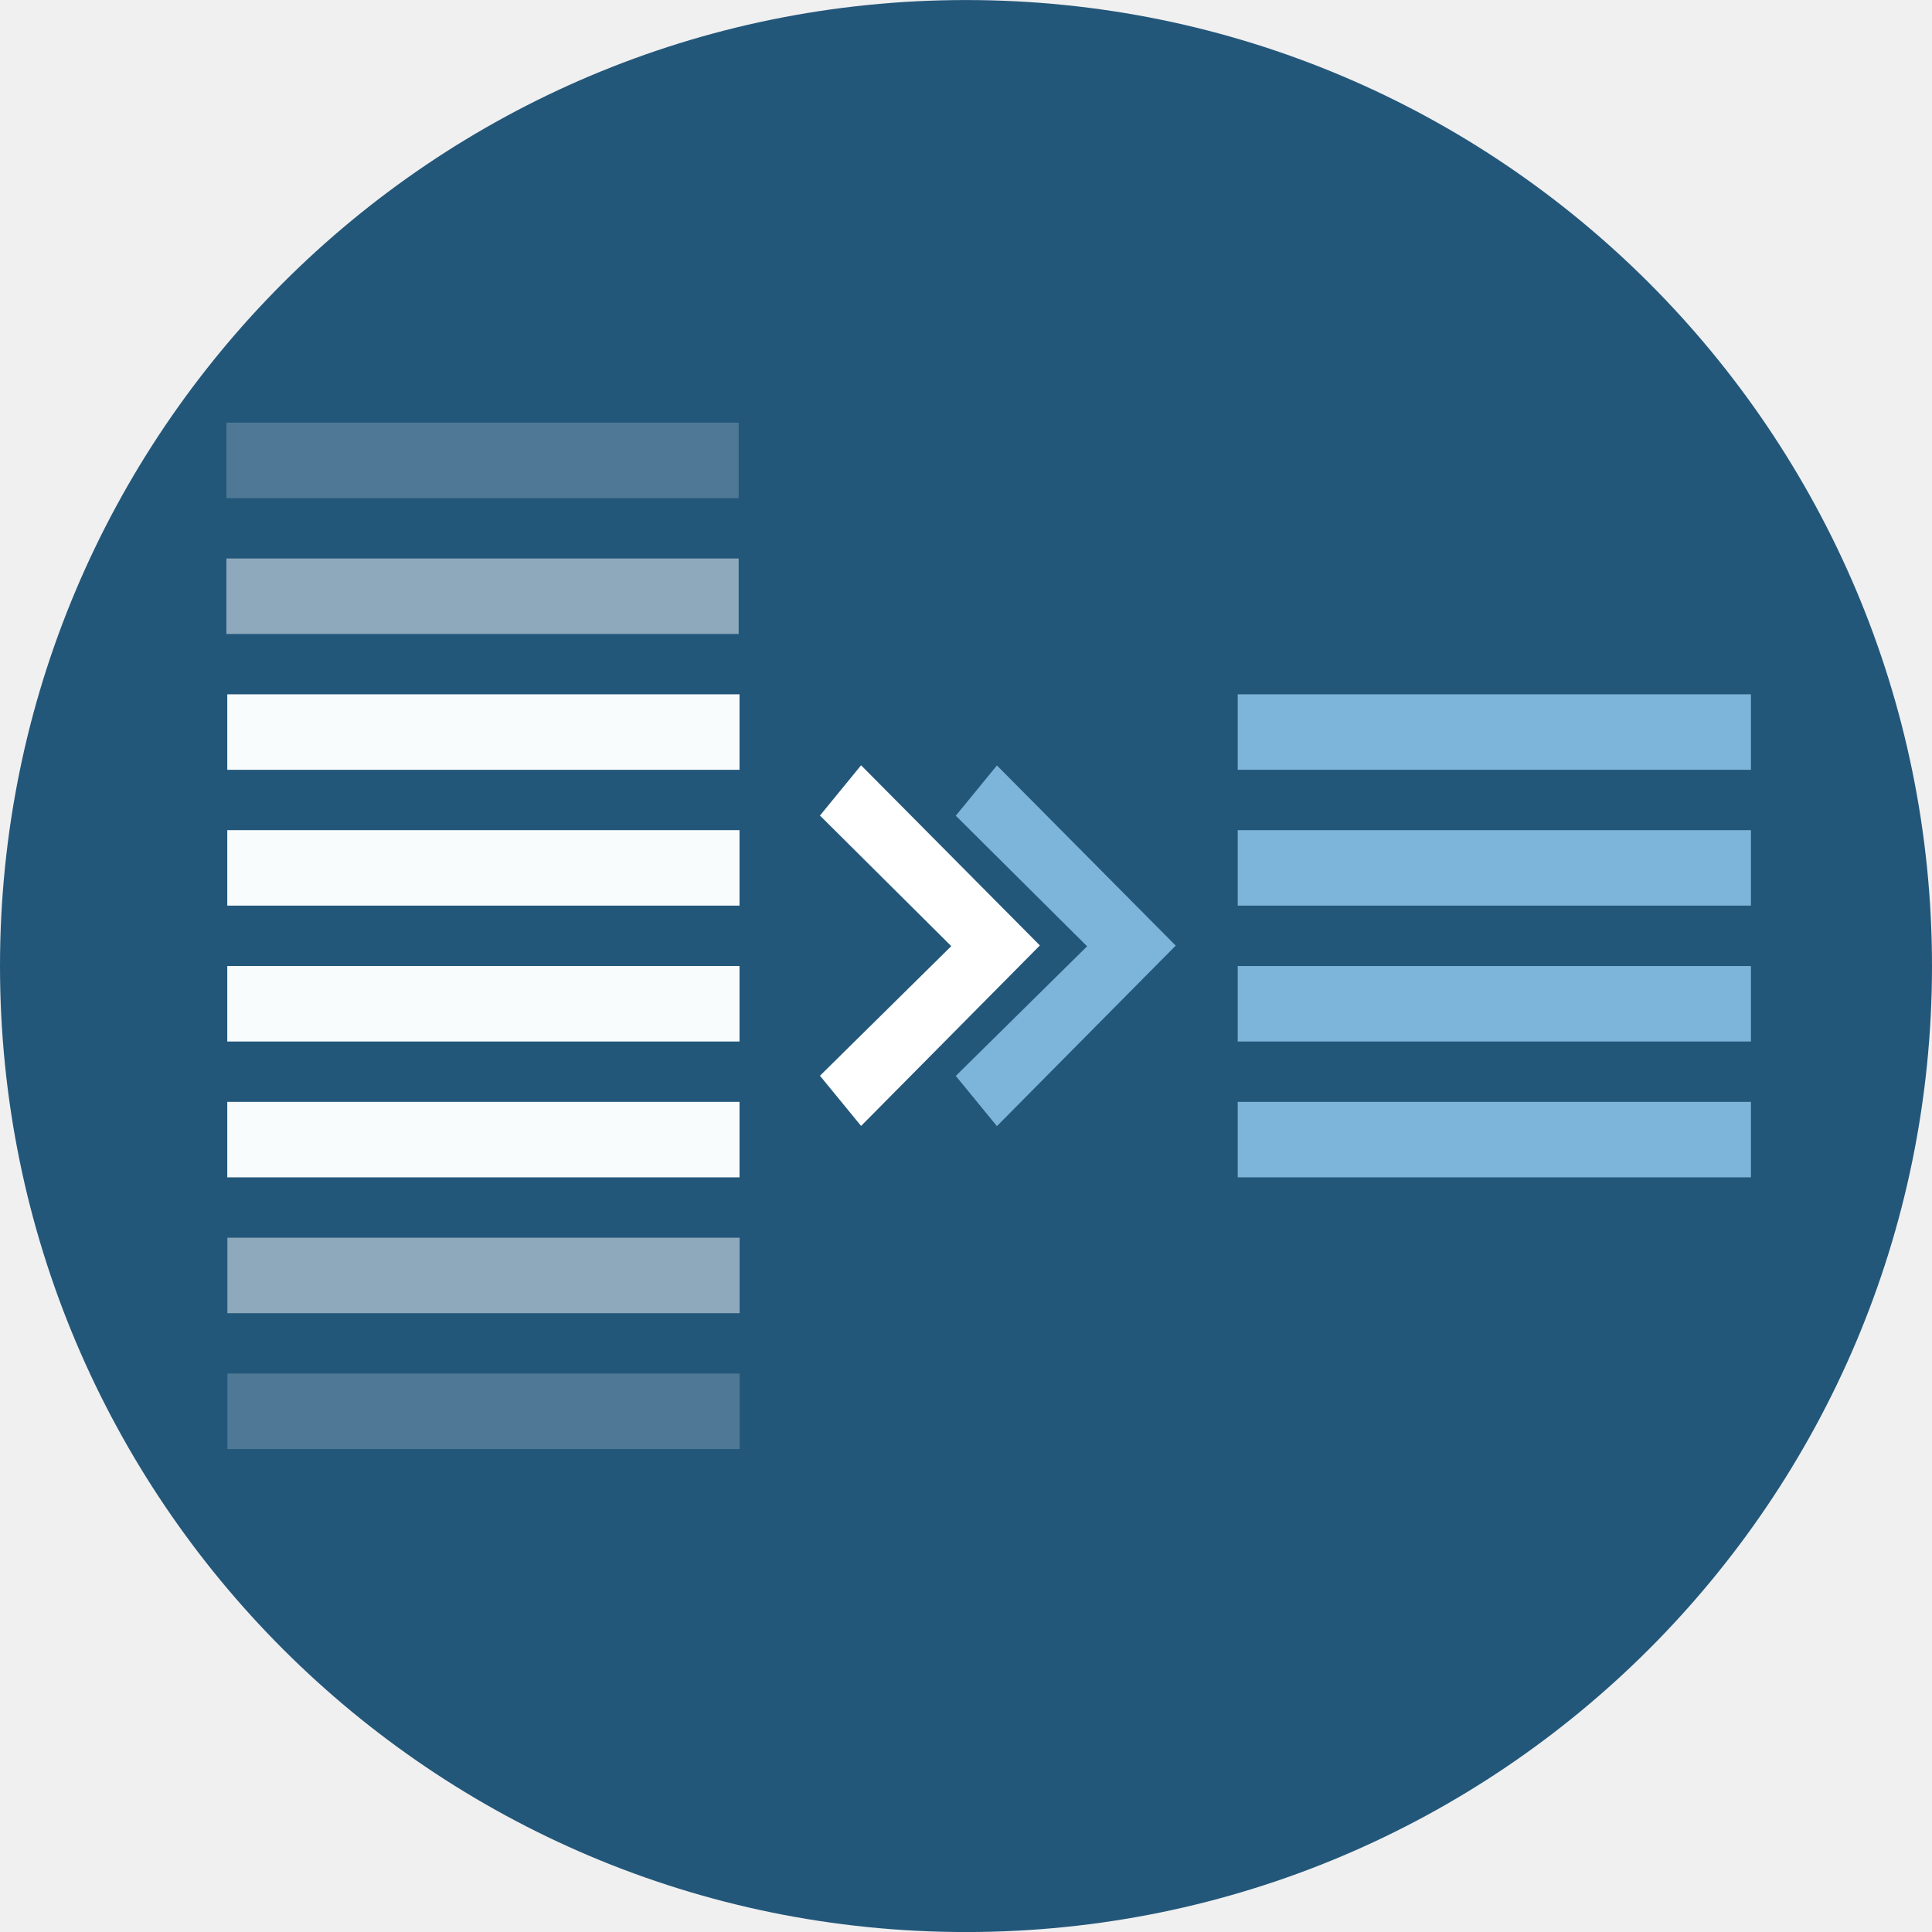
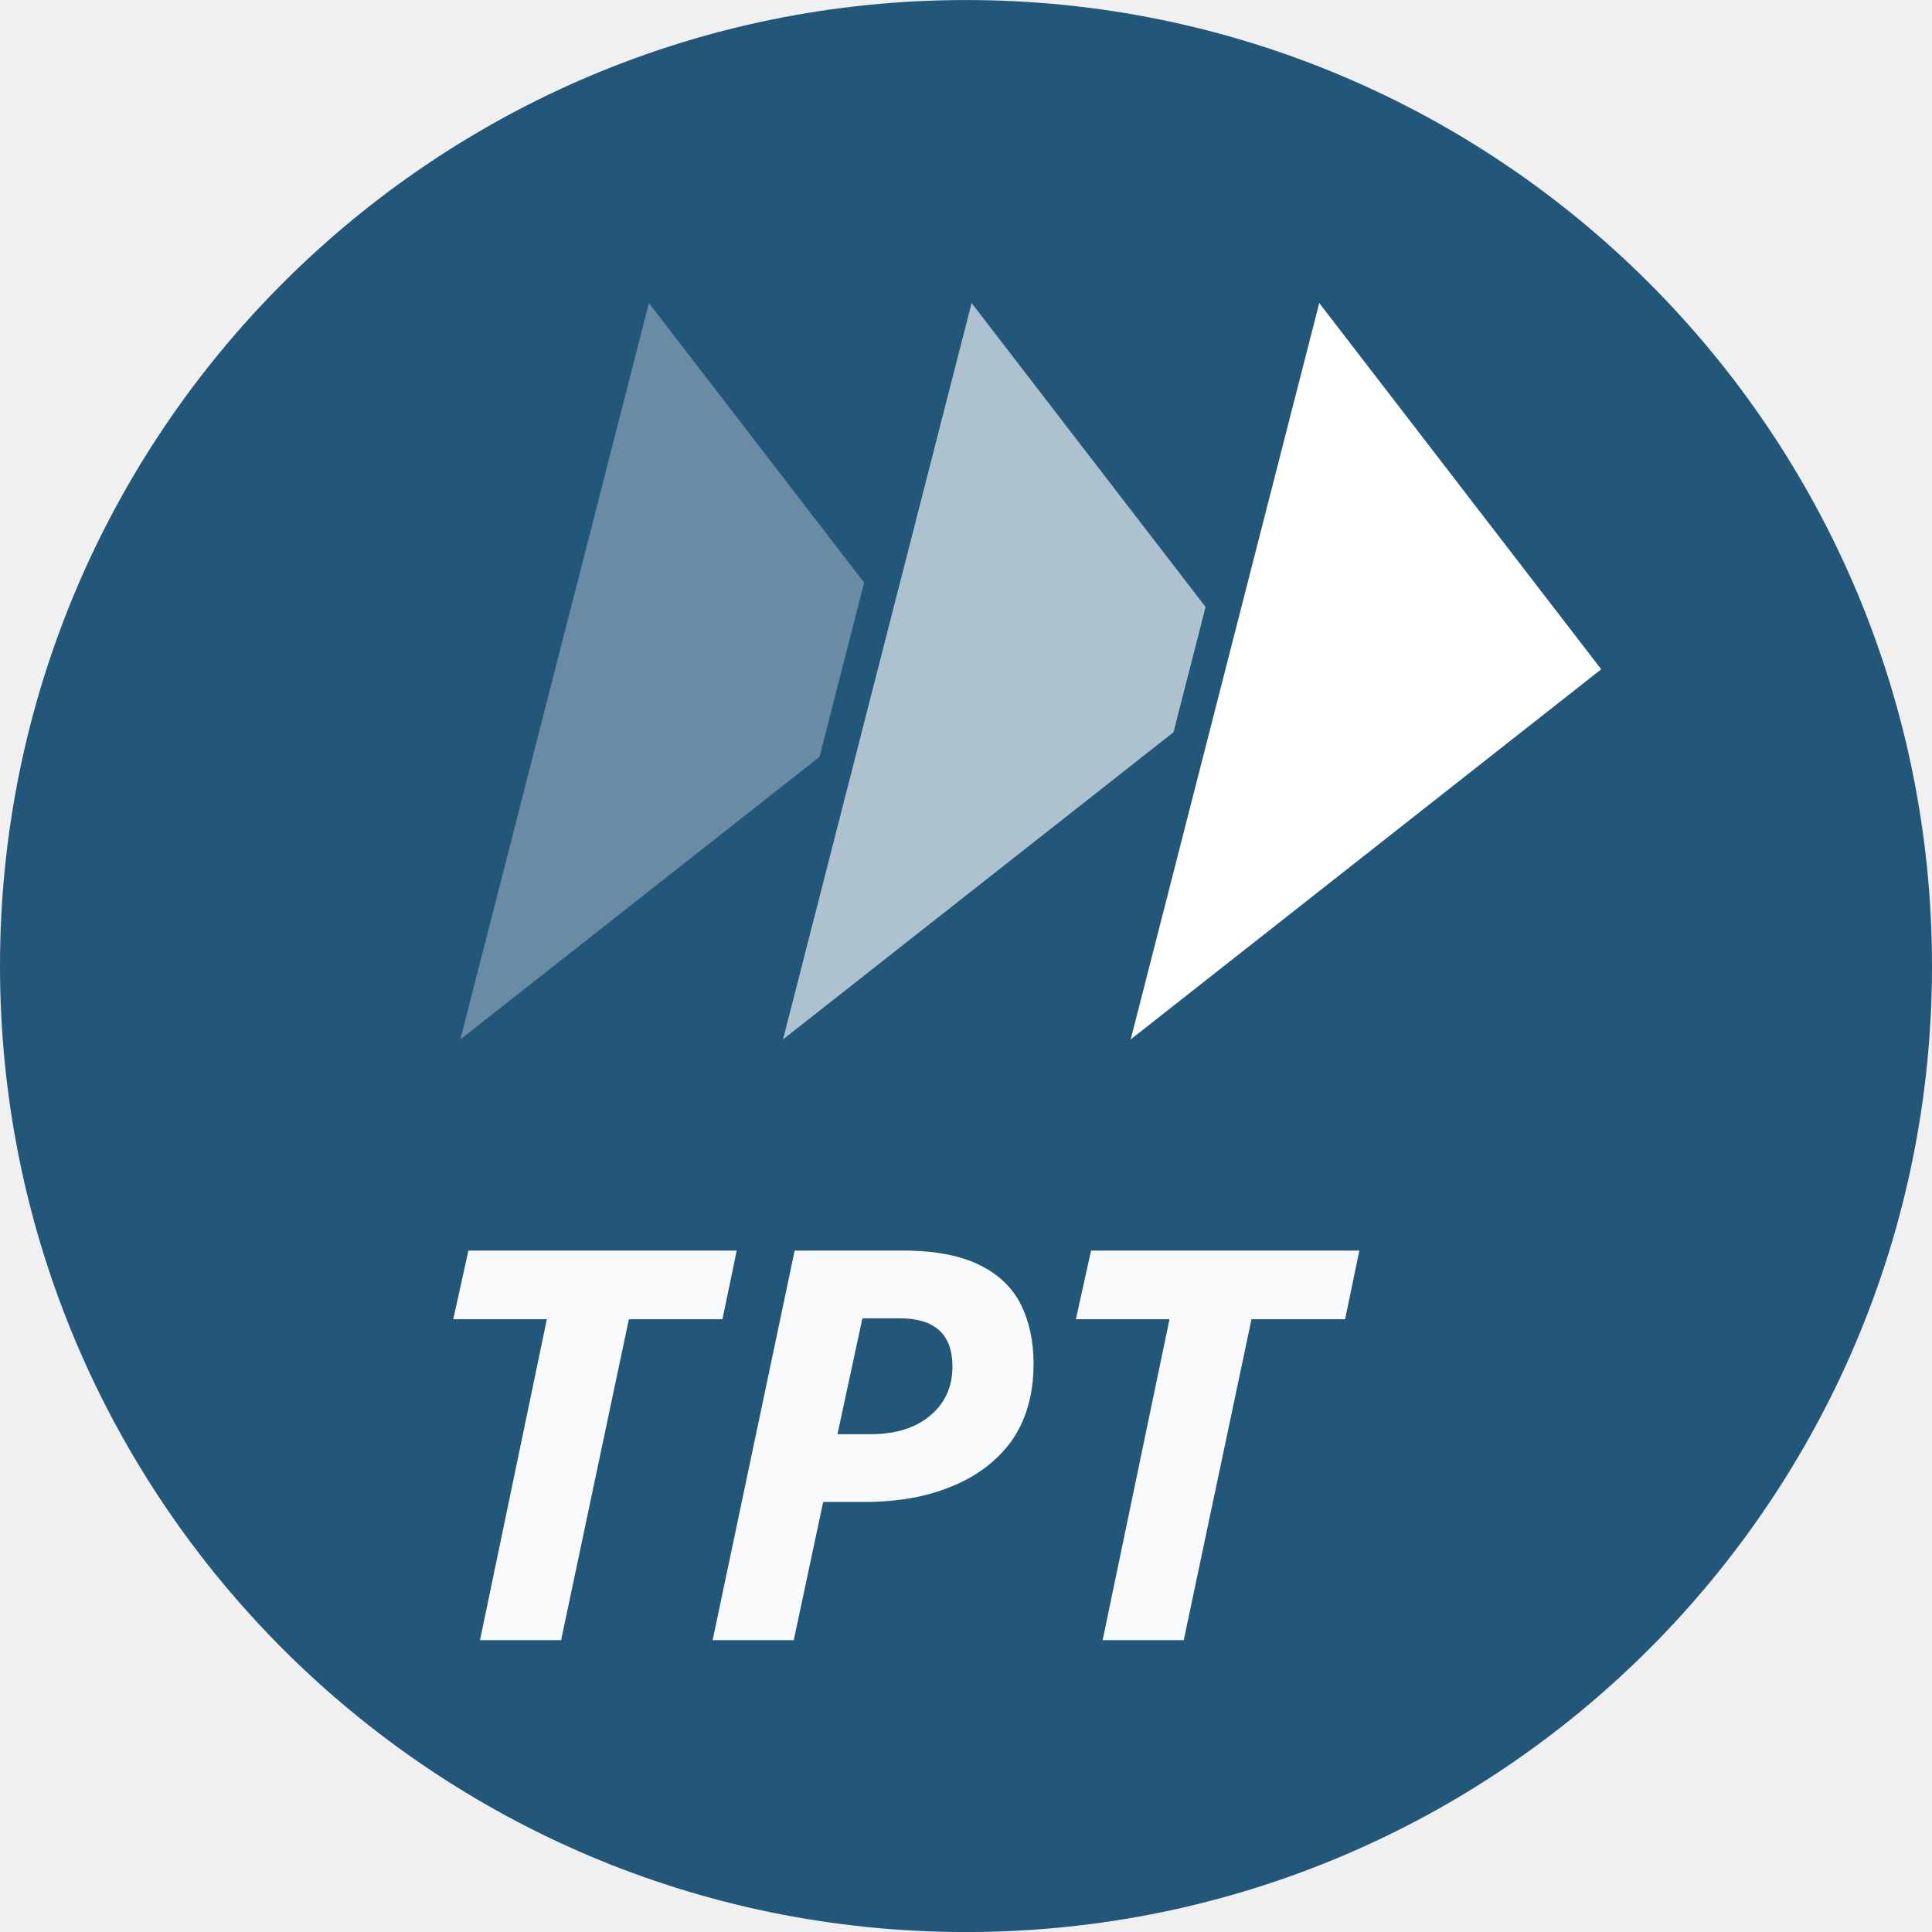
- <svg xmlns="http://www.w3.org/2000/svg" width="128" height="128" viewBox="0 0 33.866 33.866" version="1.1" id="svg8">
+ <svg xmlns="http://www.w3.org/2000/svg" id="svg8" version="1.1" viewBox="0 0 33.866 33.866" height="128" width="128">
  <defs id="defs2" />
-   <g id="layer1" transform="translate(0,-263.1333)">
-     <circle id="path3715" cx="16.933" cy="280.067" style="fill:#23577a;fill-opacity:1;stroke-width:0.342" r="16.933" />
-     <rect style="fill:#f9fcfd;fill-opacity:1;stroke-width:0.144" id="rect4524" width="8.979" height="1.323" x="3.984" y="275.304" />
-     <rect style="fill:#f9fcfd;fill-opacity:1;stroke-width:0.144" id="rect4524-5" width="8.979" height="1.323" x="3.984" y="277.685" />
-     <rect style="fill:#f9fcfd;fill-opacity:1;stroke-width:0.144" id="rect4524-5-7" width="8.979" height="1.323" x="3.984" y="280.067" />
-     <rect style="fill:#f9fcfd;fill-opacity:1;stroke-width:0.144" id="rect4524-5-5-1" width="8.979" height="1.323" x="3.984" y="282.448" />
-     <path id="path4608" style="font-style:normal;font-variant:normal;font-weight:bold;font-stretch:normal;font-size:medium;line-height:1.25;font-family:Consolas;-inkscape-font-specification:'Consolas Bold';letter-spacing:0px;word-spacing:0px;fill:#ffffff;fill-opacity:1;stroke:none;stroke-width:0.261" d="m 15.094,276.548 3.134,3.158 -3.134,3.164 -0.721,-0.88 2.302,-2.272 -2.302,-2.289 z" />
-     <path id="path4608-6" style="font-style:normal;font-variant:normal;font-weight:bold;font-stretch:normal;font-size:11.891px;line-height:1.25;font-family:Consolas;-inkscape-font-specification:'Consolas Bold';letter-spacing:0px;word-spacing:0px;fill:#7db4da;fill-opacity:1;stroke:none;stroke-width:0.261" d="m 17.475,276.551 3.134,3.158 -3.134,3.164 -0.721,-0.88 2.302,-2.272 -2.302,-2.289 z" />
-     <rect style="fill:#7db4da;fill-opacity:1;stroke-width:0.144" id="rect4524-1" width="8.996" height="1.323" x="21.696" y="275.304" />
-     <rect style="fill:#7db4da;fill-opacity:1;stroke-width:0.144" id="rect4524-5-71" width="8.996" height="1.323" x="21.696" y="277.685" />
-     <rect style="fill:#7db4da;fill-opacity:1;stroke-width:0.144" id="rect4524-5-5-2" width="8.996" height="1.323" x="21.696" y="280.067" />
-     <rect style="fill:#7db4da;fill-opacity:1;stroke-width:0.144" id="rect4524-5-7-4" width="8.996" height="1.323" x="21.696" y="282.448" />
-     <rect style="opacity:0.2;fill:#f9fcfd;fill-opacity:1;stroke-width:0.144" id="rect4524-5-0" width="8.979" height="1.323" x="3.969" y="270.542" />
-     <rect style="opacity:0.5;fill:#f9fcfd;fill-opacity:1;stroke-width:0.144" id="rect4524-5-5-5" width="8.979" height="1.323" x="3.969" y="272.923" />
-     <rect style="opacity:0.5;fill:#f9fcfd;fill-opacity:1;stroke-width:0.144" id="rect4524-5-7-5" width="8.979" height="1.323" x="3.986" y="284.829" />
-     <rect style="opacity:0.2;fill:#f9fcfd;fill-opacity:1;stroke-width:0.144" id="rect4524-5-5-1-6" width="8.979" height="1.323" x="3.986" y="287.21" />
+   <g transform="translate(0,-263.1333)" id="layer1">
+     <circle r="16.933" style="fill:#23577a;fill-opacity:1;stroke-width:0.342" cy="280.067" cx="16.933" id="path3715" />
+     <path d="m 8.07,281.353 3.305,-12.907 4.246,5.515 c -0.06,0.632 -0.252,1.216 -0.455,1.81 z" style="opacity:1;fill:#ffffff;fill-opacity:0.319;fill-rule:nonzero;stroke:#23577a;stroke-width:1.637;stroke-linecap:round;stroke-linejoin:round;stroke-miterlimit:4;stroke-dasharray:none;stroke-dashoffset:0;stroke-opacity:1;paint-order:stroke markers fill" id="path4537-4-1" />
+     <path transform="matrix(-0.3240384,1.628922,-1.001796,0.1629219,305.5188,192.1949)" d="m 26.458,282.712 -7.848,-0.761 4.583,-6.416 z" id="path4537-4" style="opacity:1;fill:#ffffff;fill-opacity:0.631;fill-rule:nonzero;stroke:#23577a;stroke-width:1.303;stroke-linecap:round;stroke-linejoin:round;stroke-miterlimit:4;stroke-dasharray:none;stroke-dashoffset:0;stroke-opacity:1;paint-order:stroke markers fill" />
+     <path transform="matrix(-0.3240384,1.628922,-1.001796,0.1629219,311.613,192.1949)" d="m 26.458,282.712 -7.848,-0.761 4.583,-6.416 z" id="path4537" style="opacity:1;fill:#ffffff;fill-opacity:1;fill-rule:nonzero;stroke:#23577a;stroke-width:1.303;stroke-linecap:round;stroke-linejoin:round;stroke-miterlimit:4;stroke-dasharray:none;stroke-dashoffset:0;stroke-opacity:1;paint-order:stroke markers fill" />
+     <text id="text4577" y="291.886" x="7.165" style="font-style:normal;font-weight:normal;font-size:9.564px;line-height:1.25;font-family:sans-serif;letter-spacing:0px;word-spacing:0px;fill:#ffffff;fill-opacity:0.97;stroke:#23577a;stroke-width:1.619;stroke-miterlimit:4;stroke-dasharray:none;stroke-opacity:1;paint-order:stroke fill markers" xml:space="preserve">
+       <tspan id="tspan839" style="font-style:italic;font-weight:bold;fill:#ffffff;fill-opacity:0.97;stroke:#23577a;stroke-width:1.619;stroke-miterlimit:4;stroke-dasharray:none;stroke-opacity:1;paint-order:stroke fill markers" y="291.886" x="7.165">TPT</tspan>
+     </text>
  </g>
</svg>
